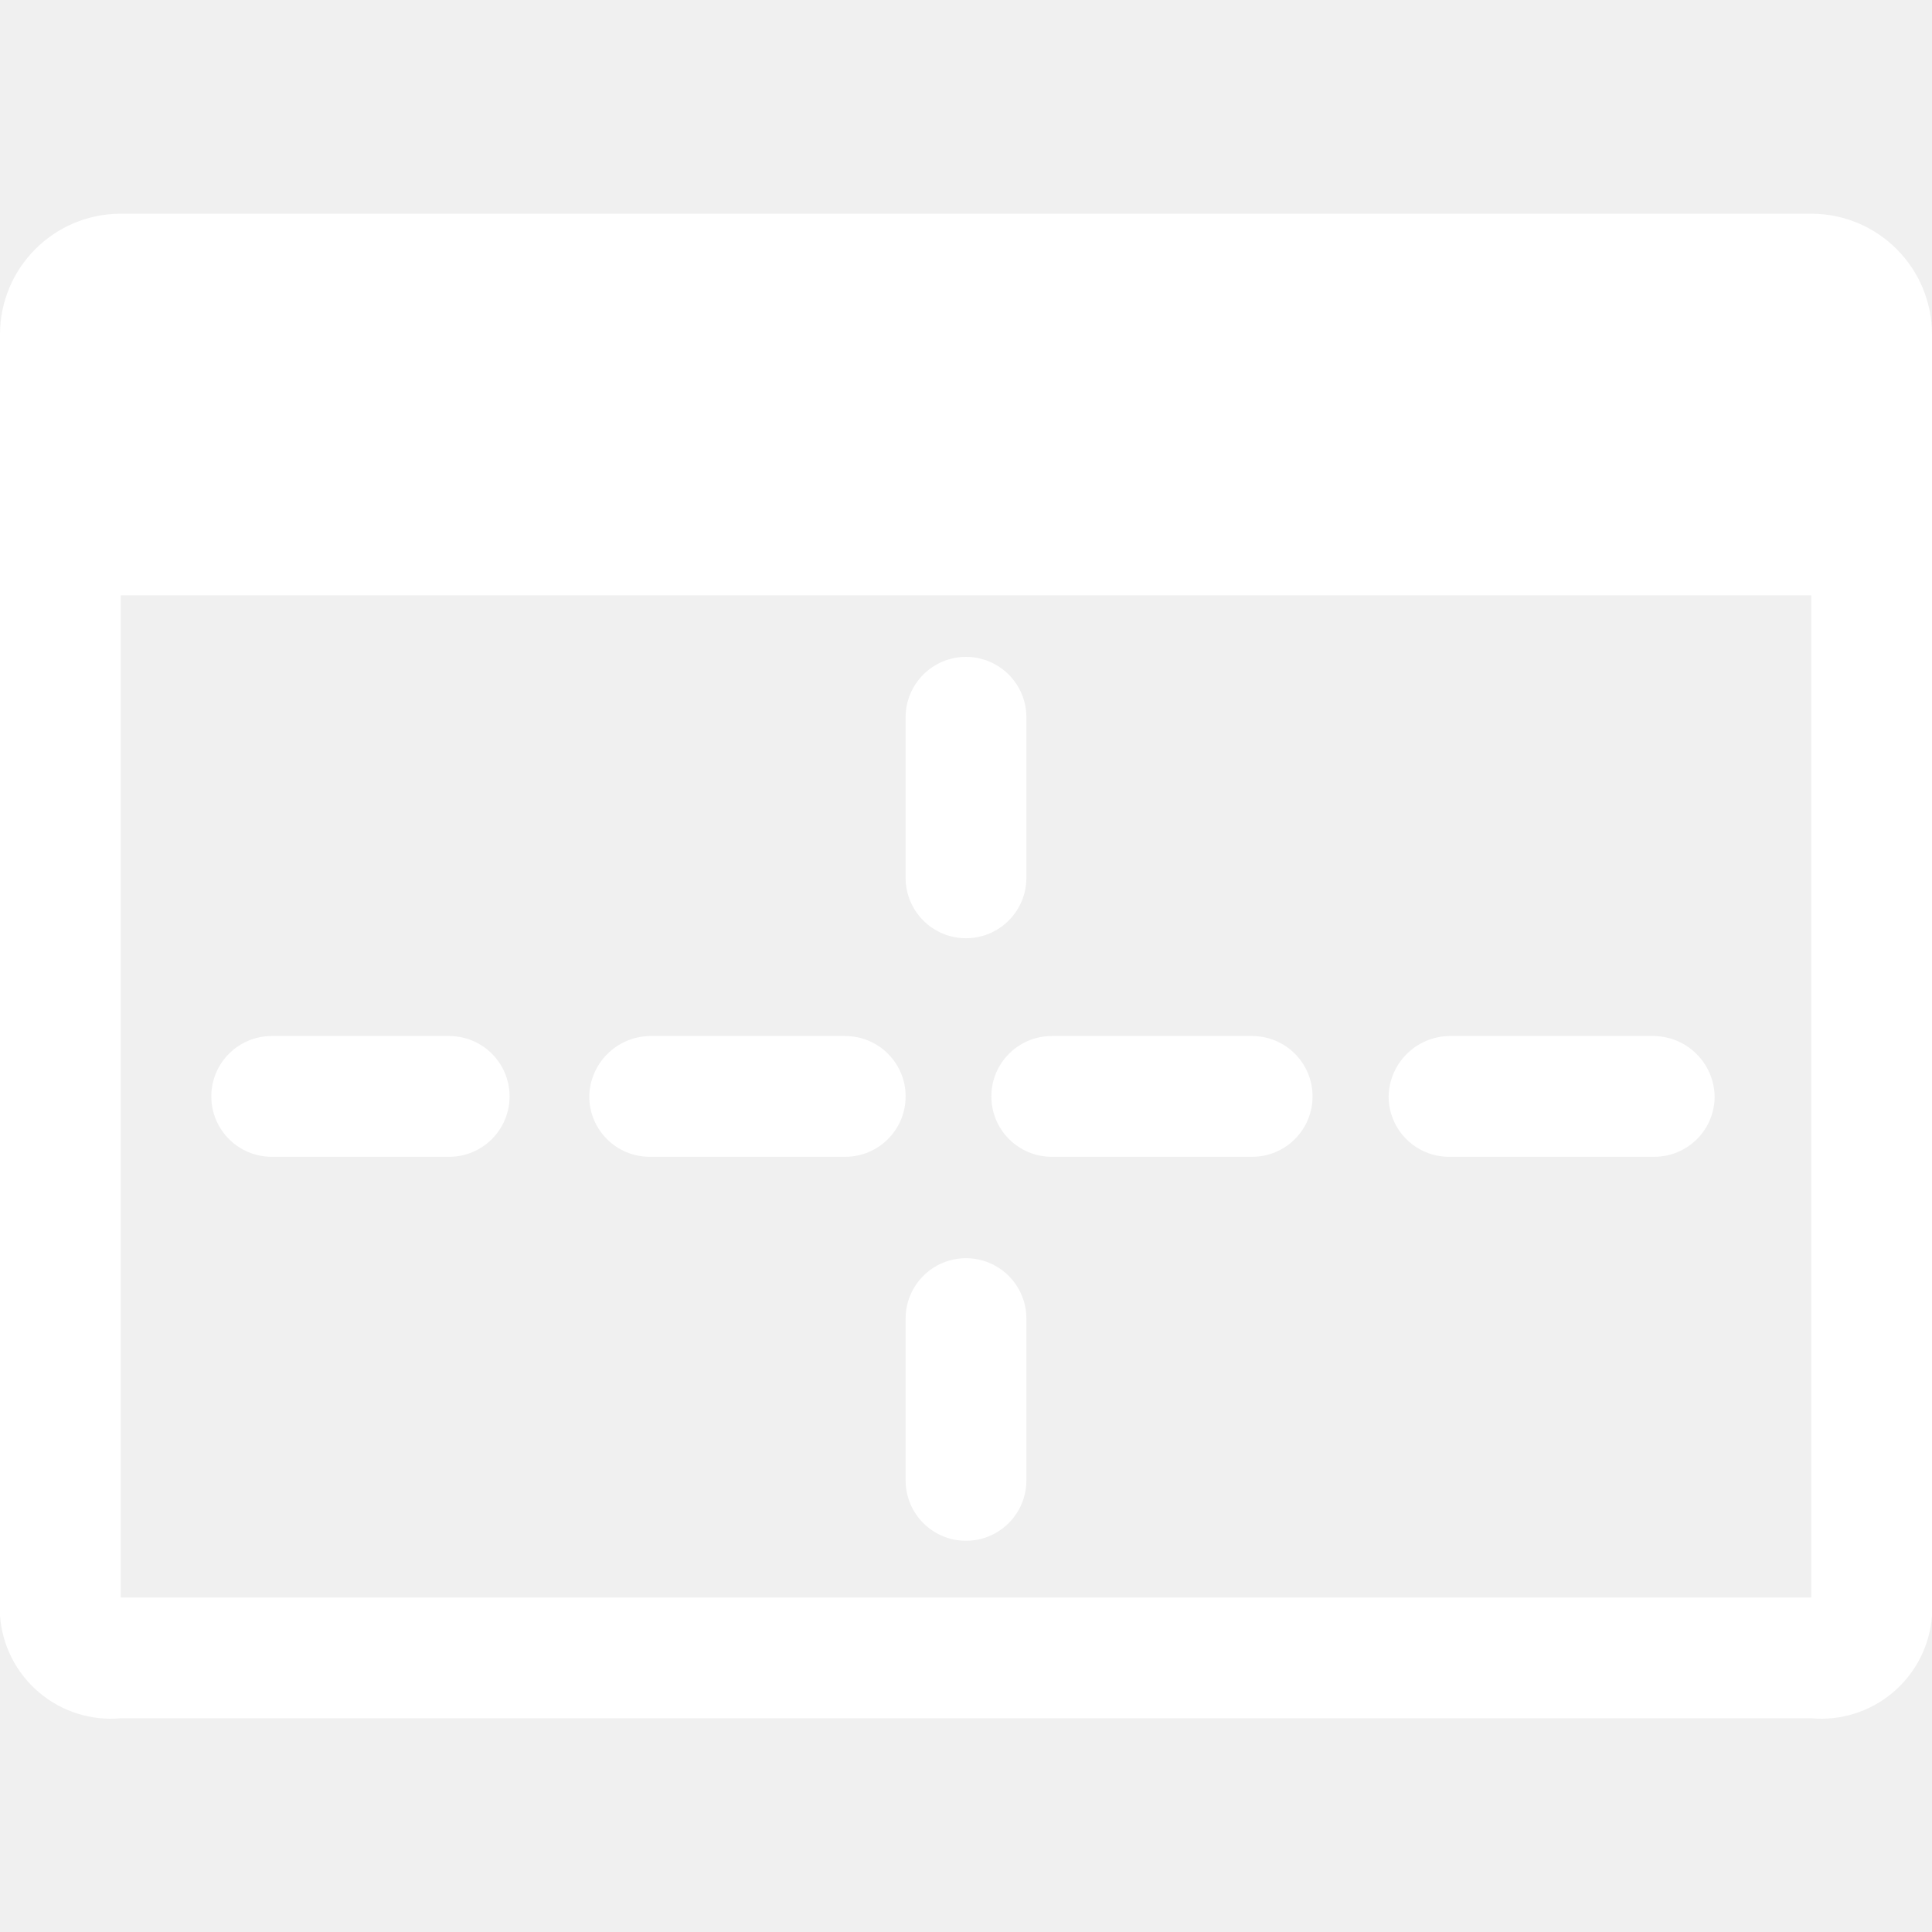
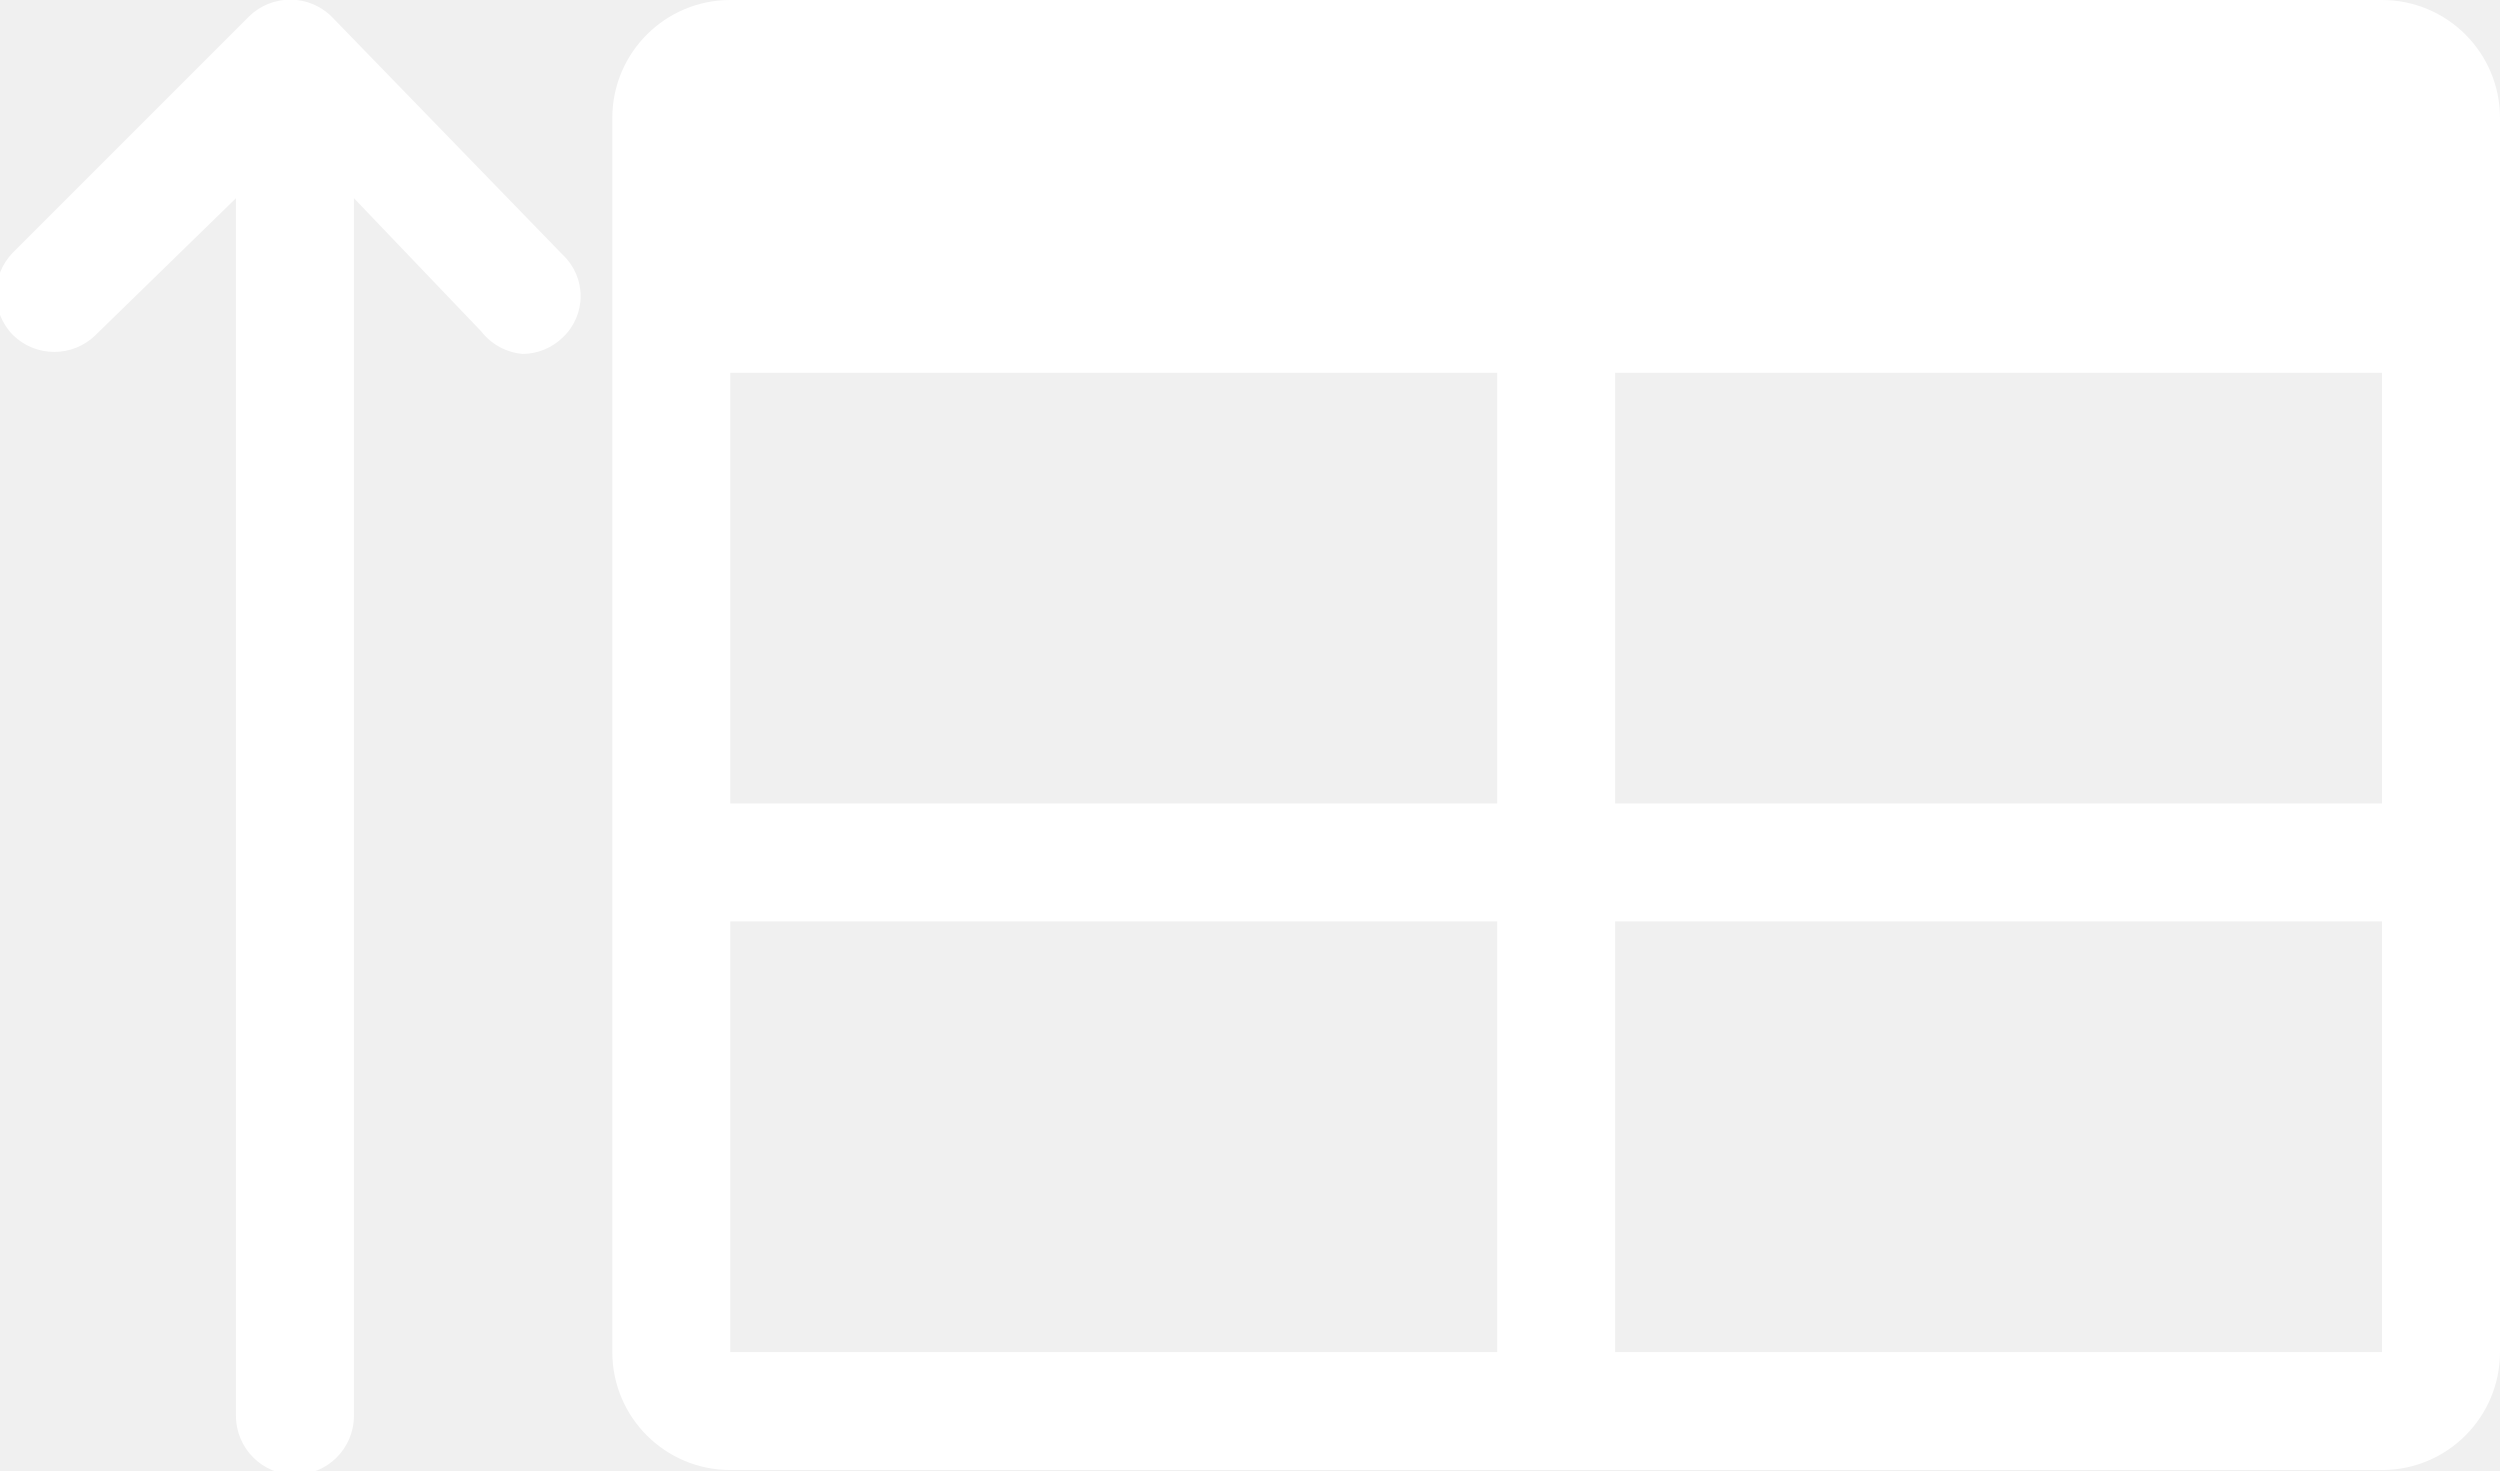
- <svg xmlns="http://www.w3.org/2000/svg" width="30" height="30" viewBox="0 0 16 12.46">
+ <svg xmlns="http://www.w3.org/2000/svg" viewBox="0 0 21.19 12.46">
  <defs>
    <style>
      .cls-1 {
        fill: #fff;
      }
    </style>
  </defs>
  <g id="Layer_2" data-name="Layer 2">
    <g id="Layer_1-2" data-name="Layer 1">
-       <g>
-         <path class="cls-1" d="M15,0H1A1,1,0,0,0,0,1V11.61a.92.92,0,0,0,1,.85H15a.92.92,0,0,0,1-.85V1A1,1,0,0,0,15,0Zm0,11.46H1V3.16H15Z" />
-         <path class="cls-1" d="M12,7.81H13.7a.5.5,0,0,0,.5-.5.51.51,0,0,0-.5-.5H12a.51.51,0,0,0-.5.5A.5.5,0,0,0,12,7.81Z" />
-         <path class="cls-1" d="M8.21,7.31a.5.5,0,0,0,.5.5h1.66a.5.5,0,0,0,.5-.5.5.5,0,0,0-.5-.5H8.71A.5.5,0,0,0,8.21,7.31Z" />
-         <path class="cls-1" d="M2.25,7.81H3.72a.5.5,0,0,0,.5-.5.5.5,0,0,0-.5-.5H2.25a.5.5,0,0,0-.5.5A.5.5,0,0,0,2.25,7.81Z" />
-         <path class="cls-1" d="M5.38,7.81H7a.5.5,0,0,0,.5-.5.5.5,0,0,0-.5-.5H5.38a.51.51,0,0,0-.5.5A.5.5,0,0,0,5.38,7.81Z" />
-         <path class="cls-1" d="M8,8.65a.5.5,0,0,0-.5.5v1.34a.5.5,0,1,0,1,0V9.15A.5.5,0,0,0,8,8.65Z" />
-         <path class="cls-1" d="M8,6a.5.5,0,0,0,.5-.5V4.17a.5.5,0,0,0-1,0V5.5A.5.5,0,0,0,8,6Z" />
-       </g>
+       <path class="cls-1" d="M20.19,0h-14a1,1,0,0,0-1,1V11.46a1,1,0,0,0,1,1h14a1,1,0,0,0,1-1V1A1,1,0,0,0,20.19,0Zm-7.5,3.16V6.81H6.19V3.16ZM6.19,7.81h6.5v3.65H6.19Zm14,4.15v-.5h-6.5V7.81h6.5v3.65h0Zm0-5.15h-6.5V3.16h6.5Z" />
+       <path class="cls-1" d="M2.81.14a.5.5,0,0,0-.7,0l-2,2a.5.5,0,0,0,0,.7.5.5,0,0,0,.7,0L2,1.68V12a.49.49,0,0,0,1,0V1.68L4.08,2.81A.5.5,0,0,0,4.43,3a.49.49,0,0,0,.34-.14.48.48,0,0,0,0-.7Z" />
    </g>
  </g>
</svg>
